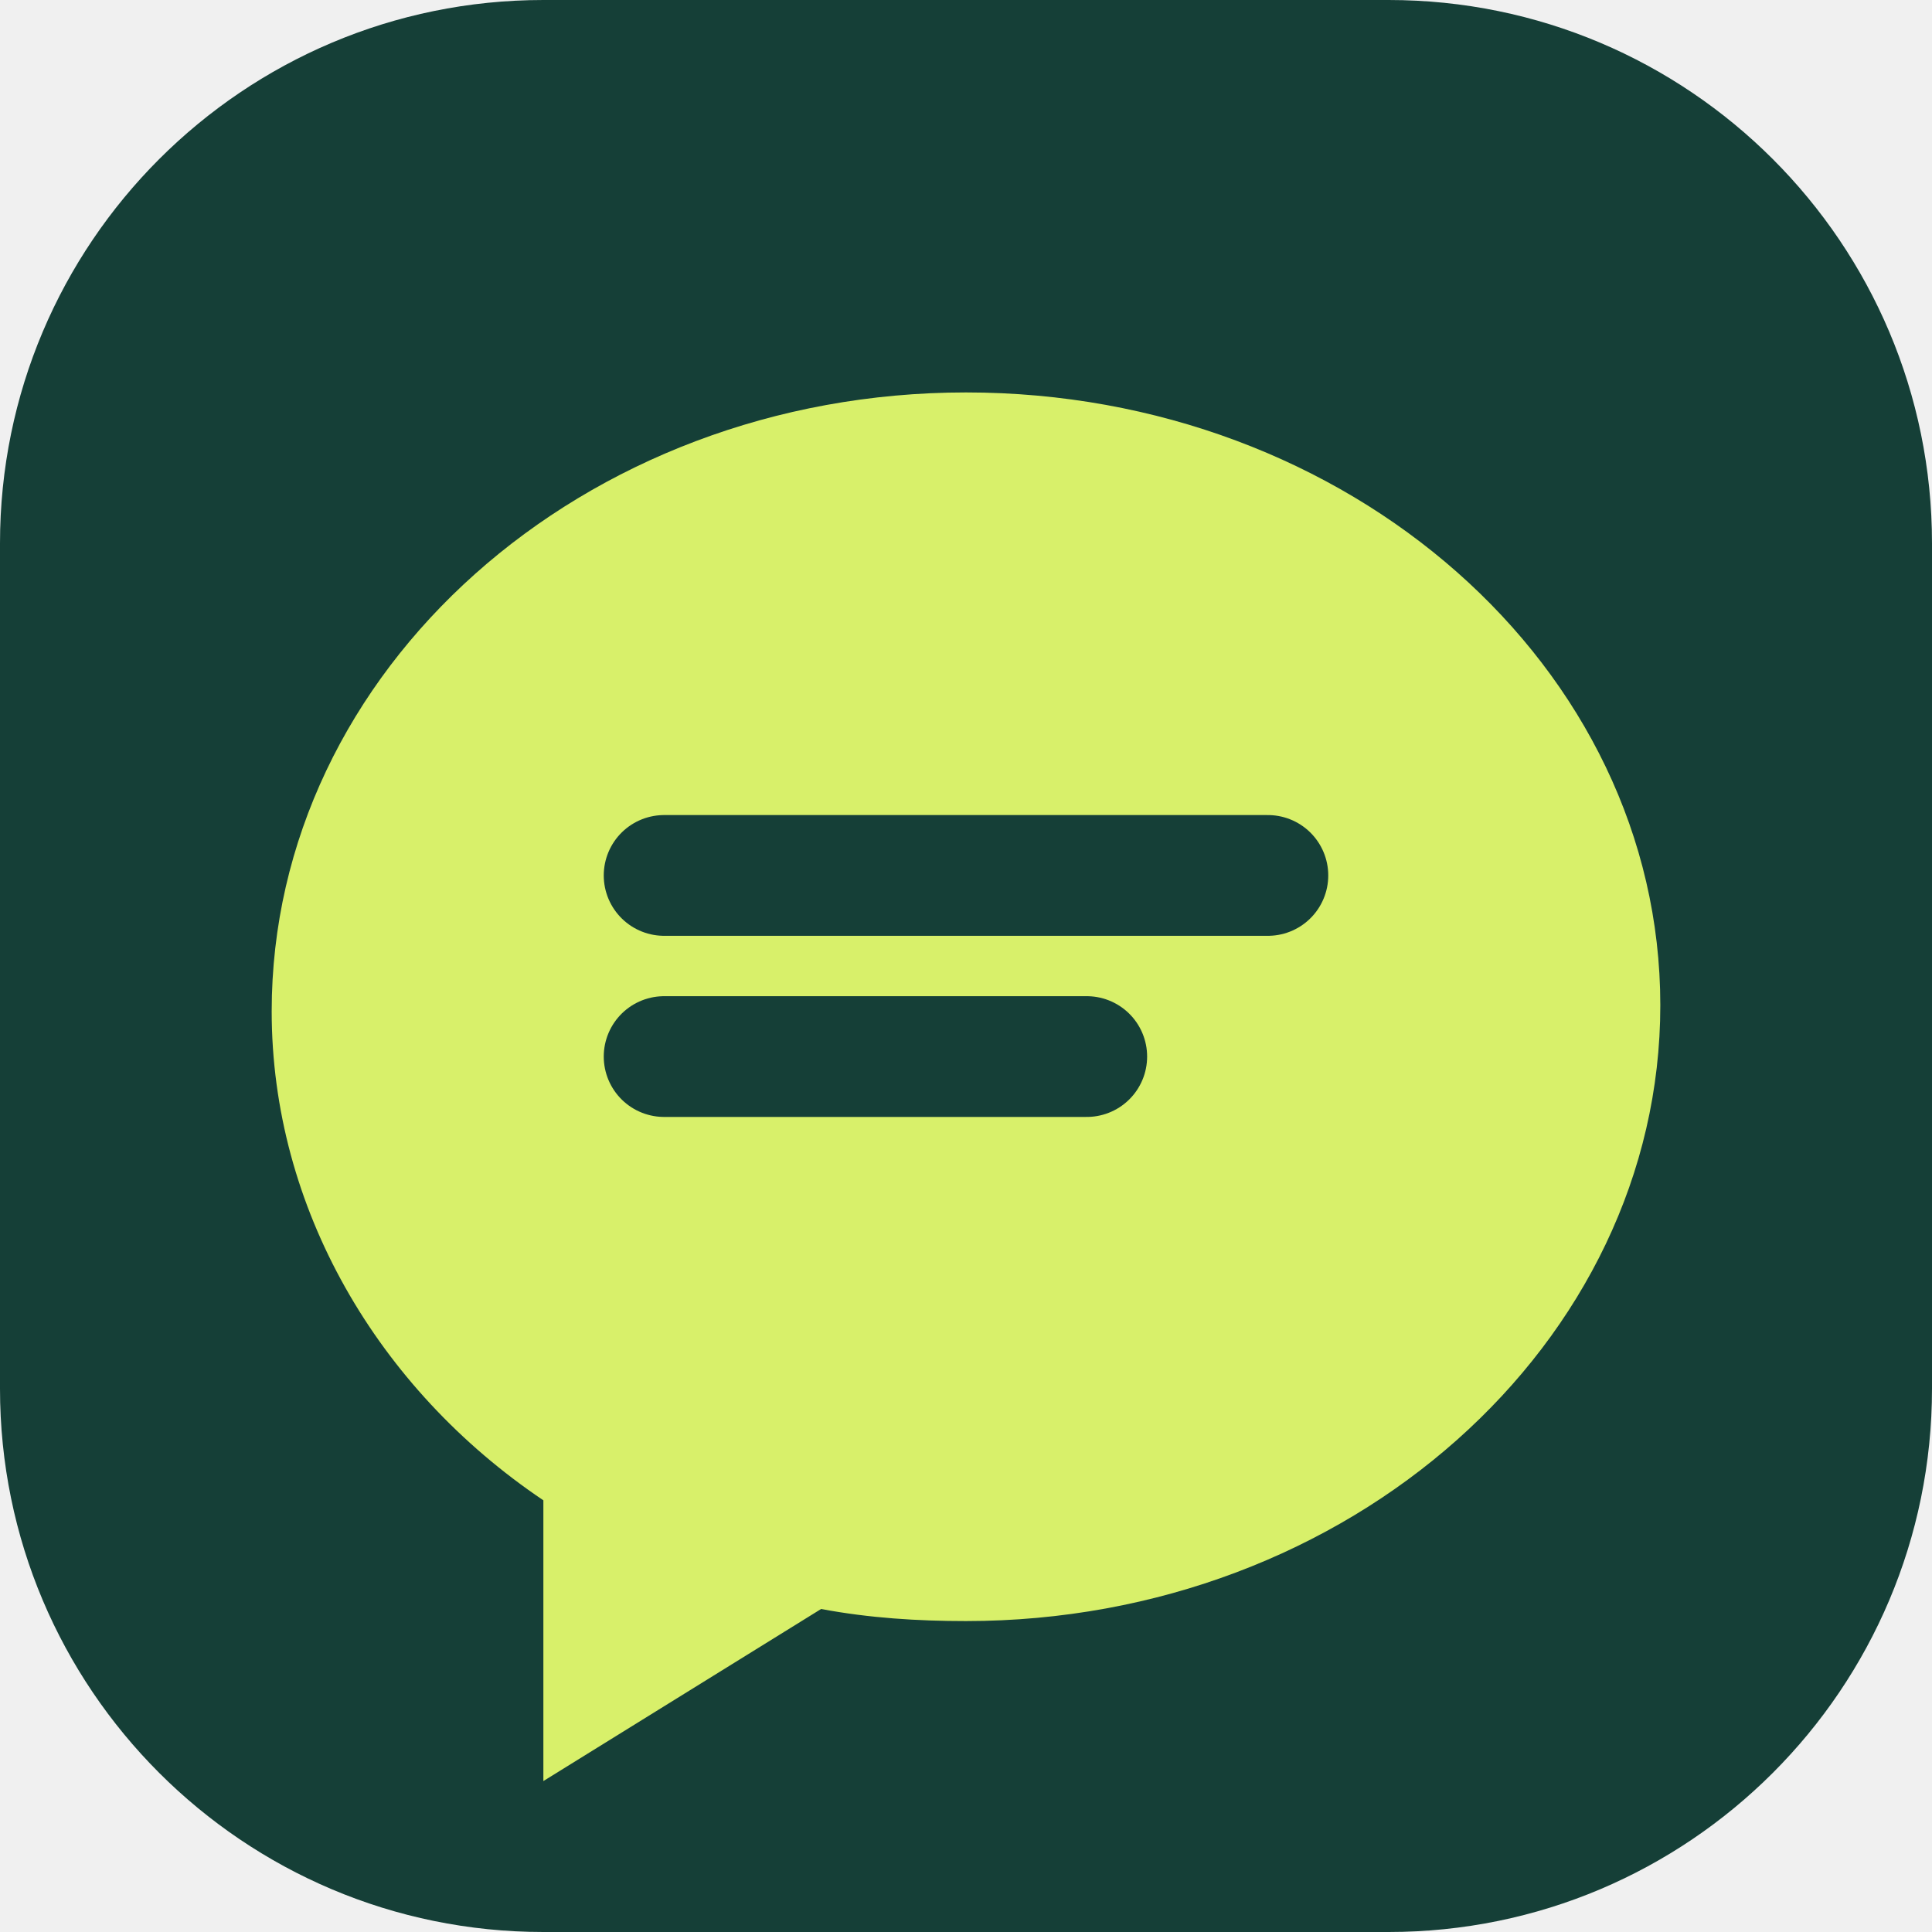
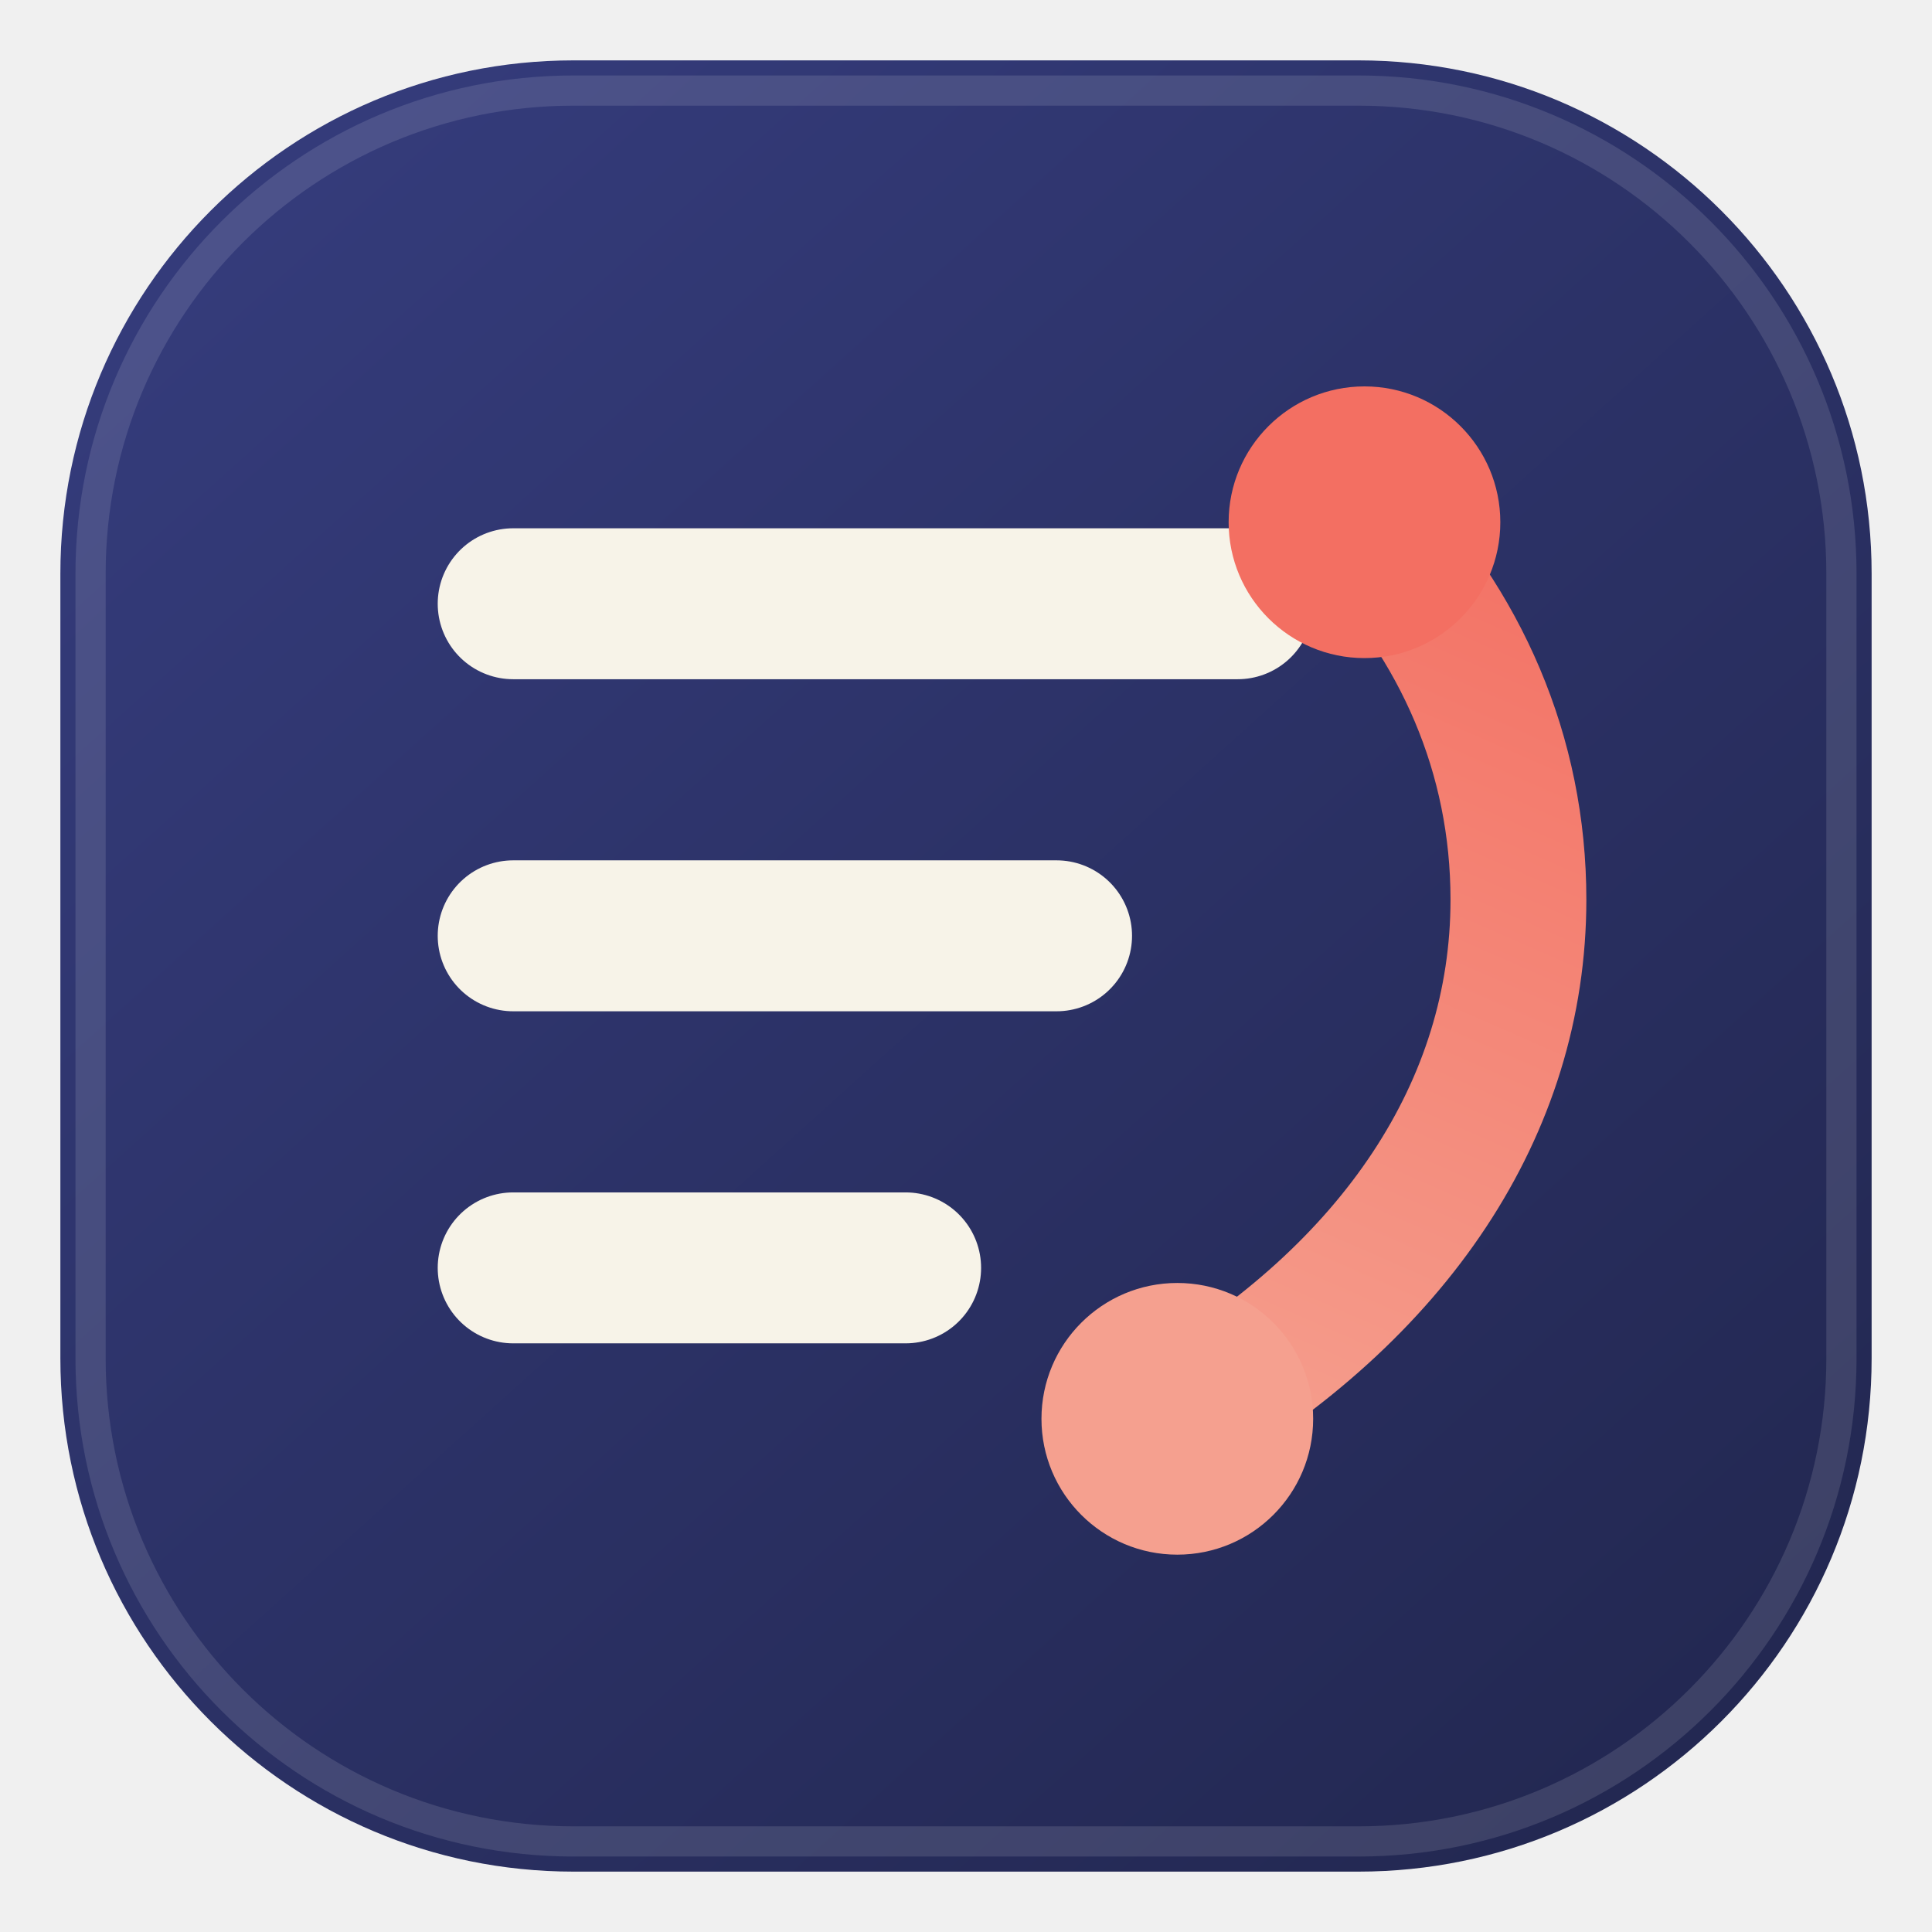
- <svg xmlns="http://www.w3.org/2000/svg" viewBox="0 0 64 64">
-   <rect width="64" height="64" rx="18" fill="#153f37" />
-   <path d="M32 13C19.3 13 9 22.2 9 33.5 9 40 12.5 46 18 49.7V59l9.2-5.7c1.6.3 3.2.4 4.8.4 12.7 0 23-9.2 23-20.4S44.7 13 32 13Z" fill="#d8f06a" />
-   <path d="M22 29h20M22 35h14" fill="none" stroke="#153f37" stroke-width="4" stroke-linecap="round" />
+ <svg xmlns="http://www.w3.org/2000/svg" viewBox="0 0 64 64" role="img" aria-label="Evolvable Memory">
+   <defs>
+     <linearGradient id="memory-surface" x1="9" y1="7" x2="55" y2="58" gradientUnits="userSpaceOnUse">
+       <stop stop-color="#343b7a" />
+       <stop offset="1" stop-color="#232852" />
+     </linearGradient>
+     <linearGradient id="evolution-path" x1="38" y1="48" x2="52" y2="16" gradientUnits="userSpaceOnUse">
+       <stop stop-color="#f5a08f" />
+       <stop offset="1" stop-color="#f36f62" />
+     </linearGradient>
+   </defs>
+   <rect x="2" y="2" width="60" height="60" rx="17" fill="url(#memory-surface)" />
+   <rect x="3" y="3" width="58" height="58" rx="16" fill="none" stroke="#ffffff" stroke-opacity=".12" />
+   <path d="M17 20h24M17 31h18M17 42h13" fill="none" stroke="#f7f3e8" stroke-width="5" stroke-linecap="round" />
+   <path d="M39 47c7.2-4.2 11.3-10.3 11.3-17.2 0-4.8-1.9-9.1-5.2-12.5" fill="none" stroke="url(#evolution-path)" stroke-width="4.5" stroke-linecap="round" />
+   <circle cx="39" cy="47" r="4.5" fill="#f5a08f" />
+   <circle cx="45.2" cy="17.3" r="4.5" fill="#f36f62" />
</svg>
